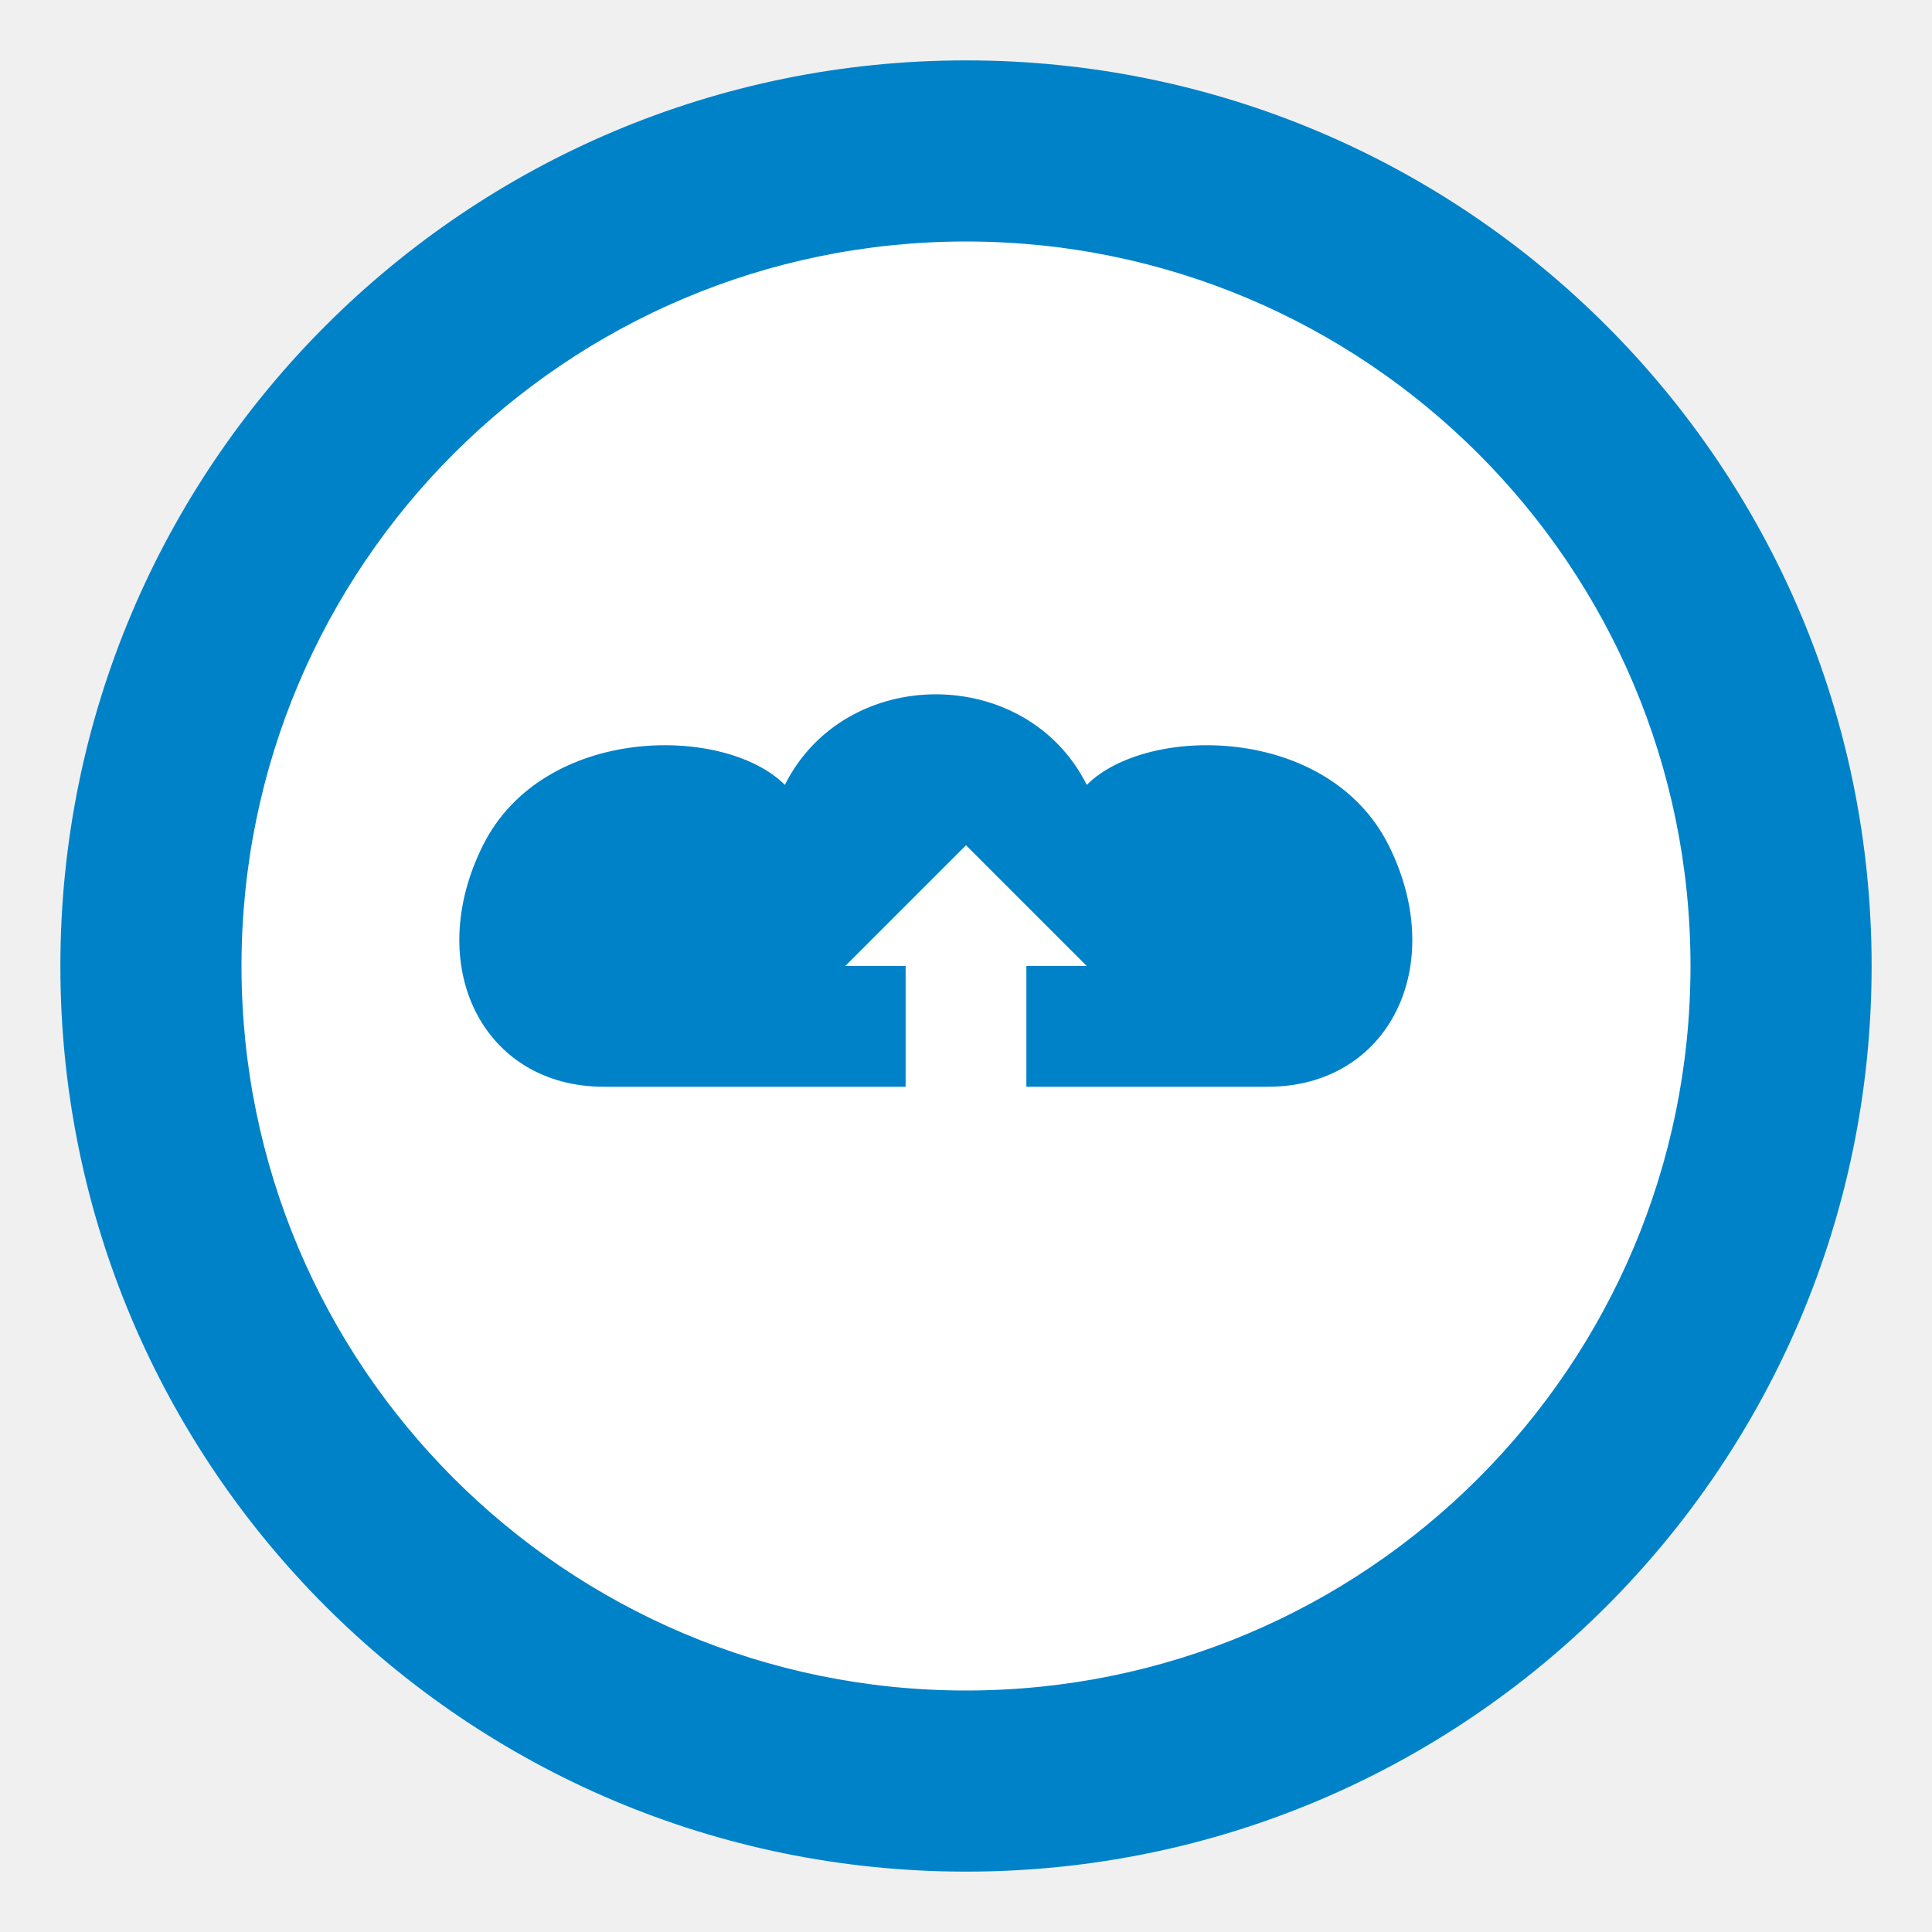
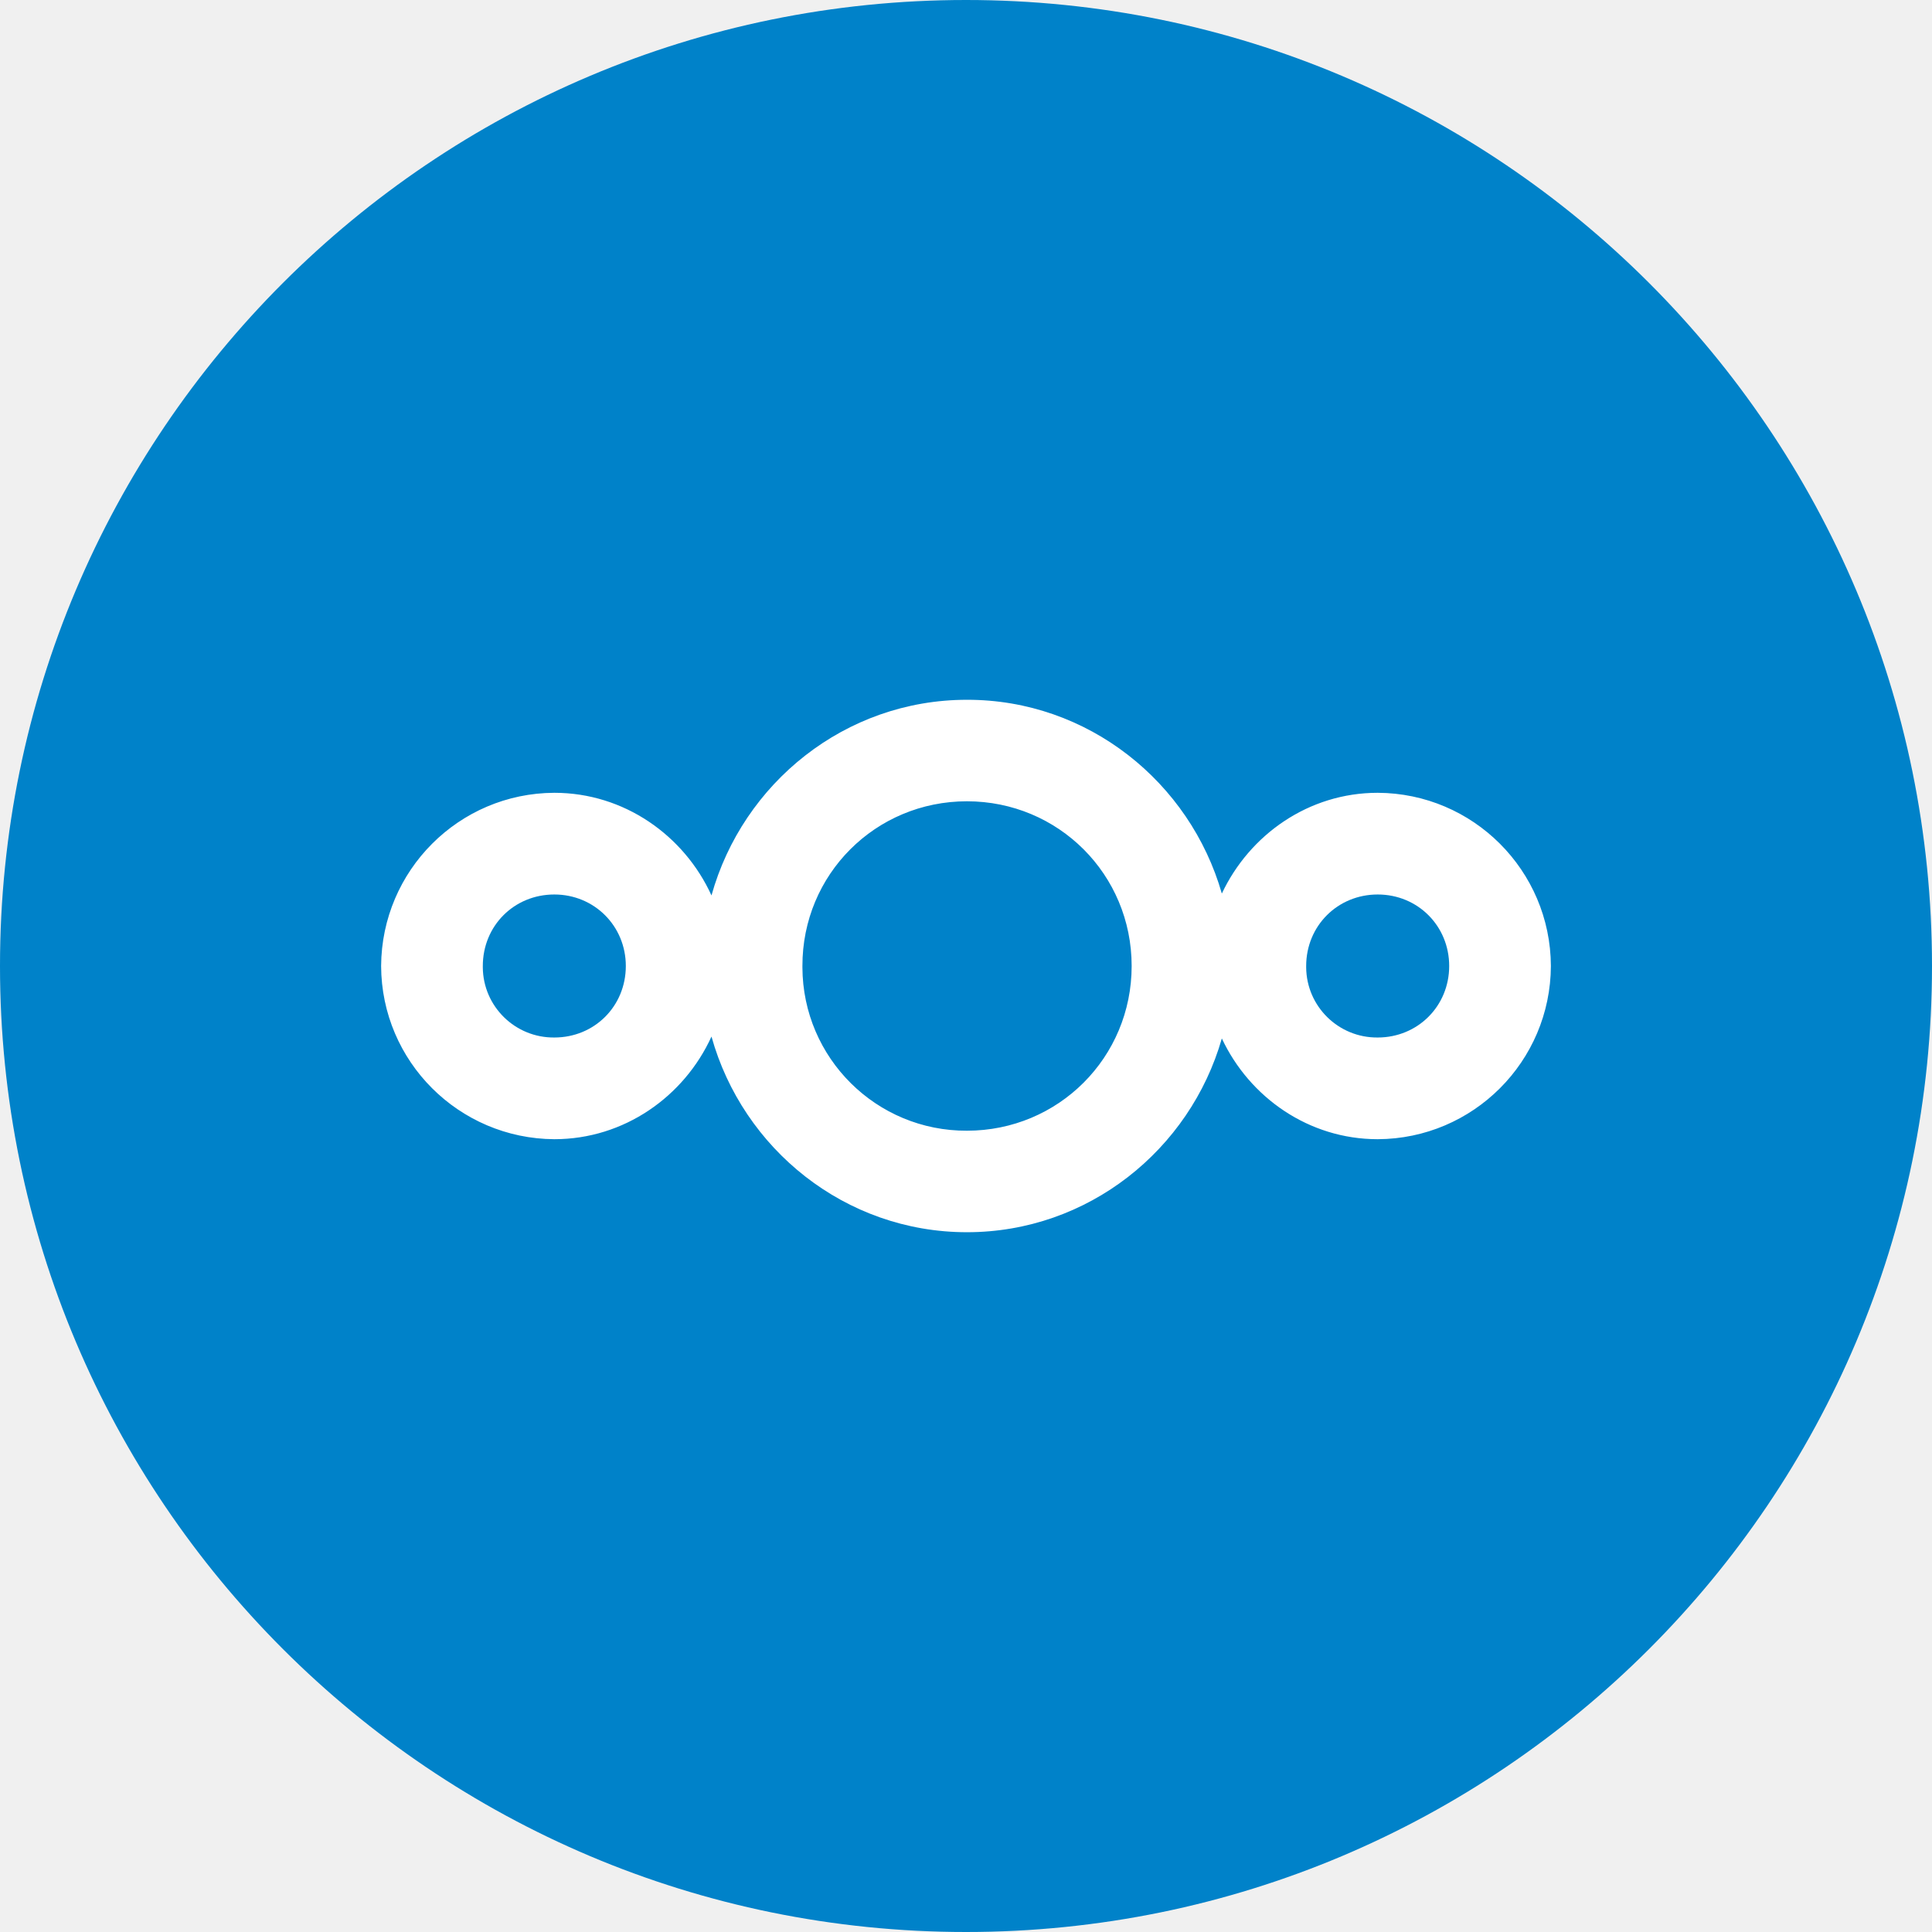
- <svg xmlns="http://www.w3.org/2000/svg" viewBox="0 0 64 64" fill="none">
-   <circle cx="32" cy="32" r="30" fill="#0082C9" />
-   <circle cx="32" cy="32" r="24" fill="white" />
-   <path d="M20 36 C16 36 14 32 16 28 C18 24 24 24 26 26 C28 22 34 22 36 26 C38 24 44 24 46 28 C48 32 46 36 42 36 Z" fill="#0082C9" />
-   <path d="M32 28 L28 32 L30 32 L30 40 L34 40 L34 32 L36 32 Z" fill="white" />
-   <path d="M32 28 L28 32 L30 30 L32 28 L34 30 L36 32 Z" fill="white" />
+ <svg xmlns="http://www.w3.org/2000/svg" width="800px" height="800px" viewBox="0 0 1024 1024">
+   <circle cx="512" cy="512" r="512" style="fill:#0082c9" />
+   <path d="M512.5 370.9c-64.6 0-118.8 44.2-135.4 103.7-14.5-31.8-46.3-54.4-83.3-54.4-50.6.2-91.5 41.2-91.8 91.8.2 50.6 41.2 91.5 91.8 91.8 37 0 68.8-22.6 83.3-54.4 16.6 59.5 70.8 103.7 135.4 103.7 64.2 0 118.2-43.7 135.1-102.7 14.7 31.3 46.1 53.4 82.6 53.4 50.6-.2 91.6-41.2 91.8-91.8-.2-50.6-41.2-91.6-91.8-91.8-36.6 0-67.9 22.2-82.6 53.4-16.9-59-70.9-102.8-135.1-102.7zm0 53.8c48.5 0 87.3 38.8 87.3 87.3s-38.8 87.3-87.3 87.3c-48 .2-87-38.5-87.2-86.5v-.8c-.1-48.5 38.7-87.3 87.2-87.3zm-218.7 49.4c21.2 0 37.9 16.7 37.9 37.9 0 21.3-16.6 37.9-37.9 37.9-20.7.2-37.7-16.4-37.9-37.1v-.8c0-21.3 16.6-37.9 37.9-37.9zm436.4 0c21.3 0 37.9 16.7 37.9 37.9 0 21.3-16.7 37.9-37.9 37.9-20.7.2-37.7-16.4-37.9-37.1v-.8c0-21.3 16.7-37.9 37.9-37.9z" style="fill:#fff" />
</svg>
